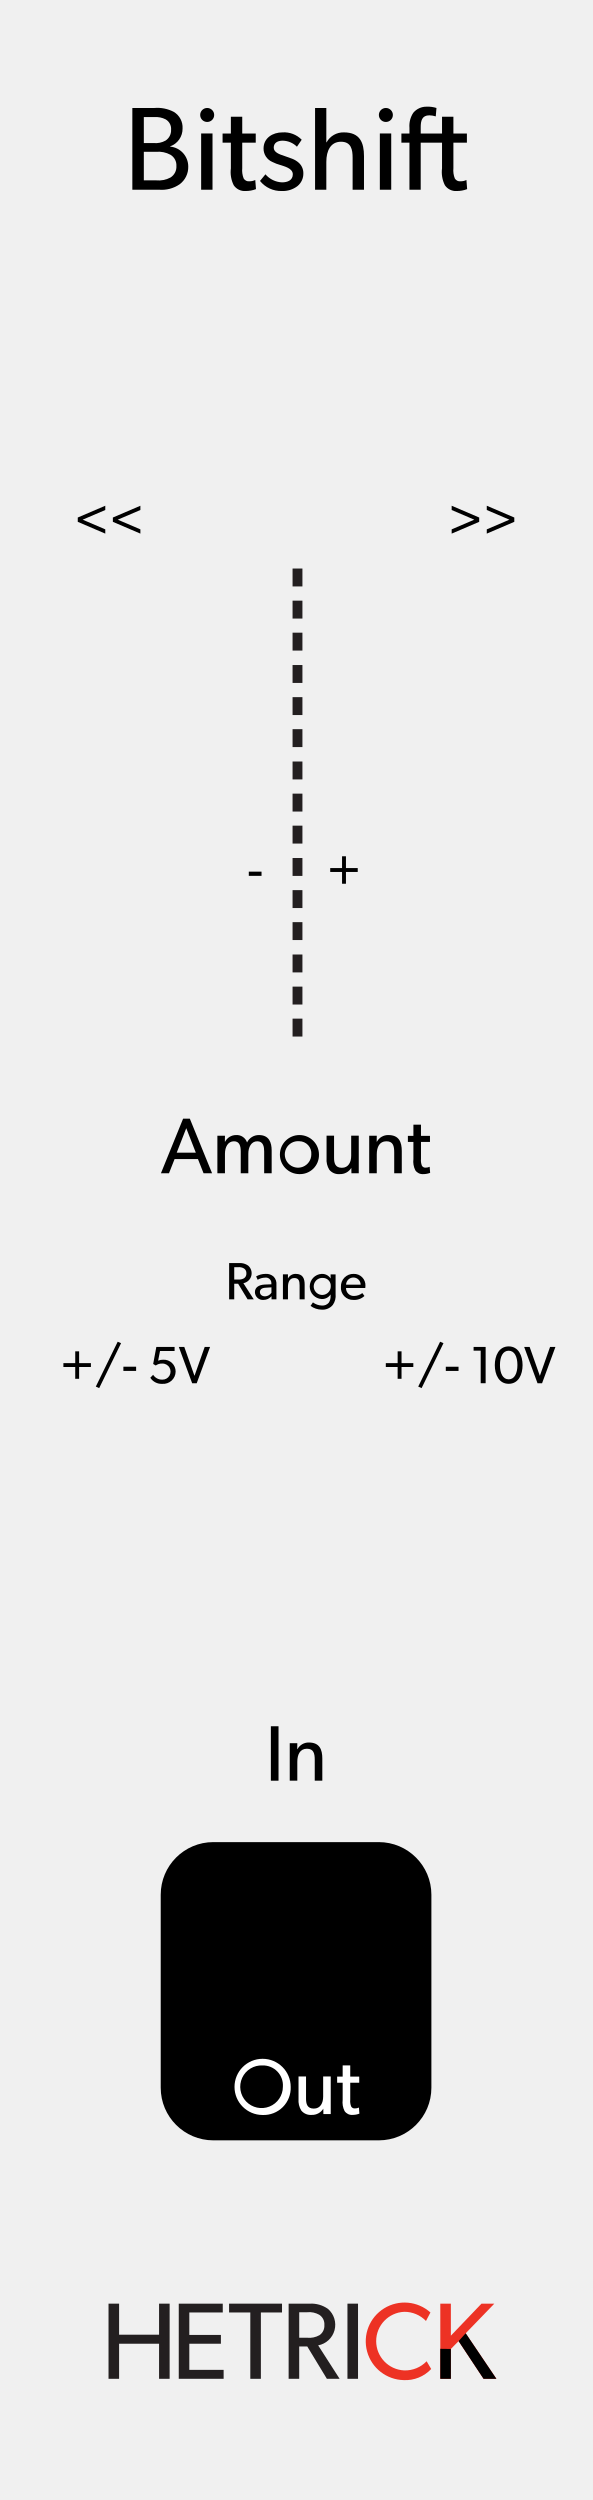
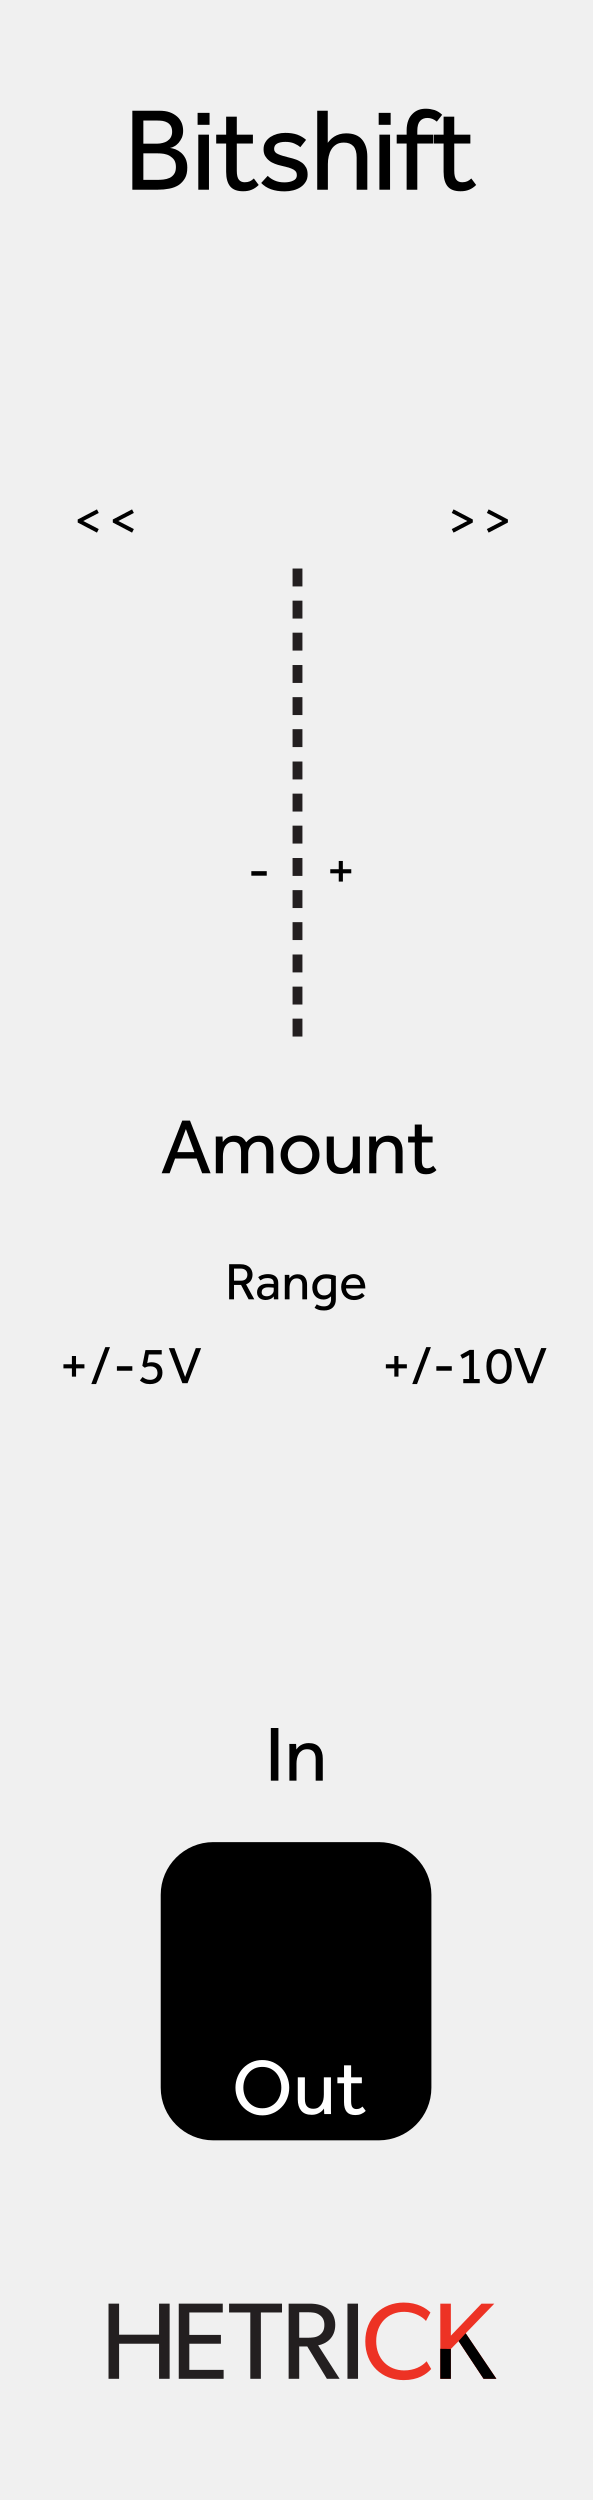
- <svg xmlns="http://www.w3.org/2000/svg" id="svg8" width="90" height="380" viewBox="0 0 90 380">
-   <g id="layer1">
-     <path id="rect817" d="M0,0H90V380H0Z" transform="translate(0 0.00002)" style="fill: #f0f0f0" />
-   </g>
-   <g>
-     <path d="M25.784,361.578H24.178v-5.331H18.102v5.331H16.496V350.155h1.606v4.719h6.076v-4.719h1.606Z" transform="translate(0 0.00002)" style="fill: #231f20" />
-     <path d="M33.992,361.578H27.171V350.155h6.689v1.341H28.776v3.411h4.801v1.341h-4.801v3.973h5.215Z" transform="translate(0 0.00002)" style="fill: #231f20" />
-     <path d="M42.865,351.496H39.653v10.083h-1.606V351.496H34.819v-1.341h8.046Z" transform="translate(0 0.00002)" style="fill: #231f20" />
-     <path d="M51.622,361.578H49.685l-2.98-4.917H45.479v4.917h-1.606V350.155h3.228a4.373,4.373,0,0,1,2.748.795A3.185,3.185,0,0,1,48.36,356.496Zm-3.046-9.702a3.047,3.047,0,0,0-1.92-.414h-1.175v3.874h1.175a3.159,3.159,0,0,0,1.92-.397,1.727,1.727,0,0,0,.729-1.54A1.698,1.698,0,0,0,48.575,351.877Z" transform="translate(0 0.00002)" style="fill: #231f20" />
-     <path d="M54.419,361.578H52.813V350.155h1.606Z" transform="translate(0 0.00002)" style="fill: #231f20" />
-     <path d="M65.542,360.088A5.355,5.355,0,0,1,61.37,361.777a5.895,5.895,0,1,1,4.056-10.281l-.679,1.291a4.527,4.527,0,0,0-3.311-1.391,4.458,4.458,0,0,0,0,8.907,4.522,4.522,0,0,0,3.411-1.391Z" transform="translate(0 0.00002)" style="fill: #ed3224" />
-     <path d="M75.452,361.578H73.499L69.707,355.85l-1.175,1.192v4.536H66.926V350.155h1.606v4.868l4.652-4.868h1.954l-4.354,4.503Z" transform="translate(0 0.00002)" style="fill: #ed3224" />
-     <path d="M75.452,361.578H73.499L69.707,355.85l-1.175,1.192v4.536H66.926V357.019l1.606.023,1.175-1.192,1.076-1.192.616.914.497.737Z" transform="translate(0 0.00002)" />
-   </g>
-   <g>
-     <path d="M27.282,28.026a4.807,4.807,0,0,1-3.133.81h-4.033V16.413h3.349a5.368,5.368,0,0,1,2.953.594,2.765,2.765,0,0,1,1.332,2.521,2.831,2.831,0,0,1-1.89,2.719v.036a3.036,3.036,0,0,1,2.754,3.024A3.242,3.242,0,0,1,27.282,28.026Zm-2.107-9.885a3.198,3.198,0,0,0-1.71-.342H21.862v3.943h1.458a3.069,3.069,0,0,0,1.854-.378,1.851,1.851,0,0,0,.829-1.639A1.656,1.656,0,0,0,25.175,18.141Zm.738,5.384a3.812,3.812,0,0,0-2.179-.45H21.862v4.339h1.873a3.805,3.805,0,0,0,2.179-.432,1.927,1.927,0,0,0,.9-1.747A1.868,1.868,0,0,0,25.914,23.525Z" transform="translate(0 0.00002)" />
-     <path d="M31.438,18.538a1.064,1.064,0,1,1,1.117-1.062A1.061,1.061,0,0,1,31.438,18.538Zm.864,10.299H30.574V20.284h1.729Z" transform="translate(0 0.00002)" />
-     <path d="M38.909,28.747a4.332,4.332,0,0,1-1.566.288,2.009,2.009,0,0,1-1.819-.882,4.469,4.469,0,0,1-.432-2.557V21.688H33.832V20.302H35.092V17.745h1.729v2.557H38.873v1.387H36.82v3.871a3.359,3.359,0,0,0,.216,1.566.896.896,0,0,0,.882.432,2.086,2.086,0,0,0,.882-.198Z" transform="translate(0 0.00002)" />
-     <path d="M45.227,28.278a3.65,3.65,0,0,1-2.377.756,4.094,4.094,0,0,1-3.331-1.531l.828-1.008a3.509,3.509,0,0,0,2.521,1.225c.792,0,1.639-.288,1.639-1.225,0-.936-1.351-1.224-1.927-1.422a6.362,6.362,0,0,1-1.17-.45,2.205,2.205,0,0,1-1.35-2.052c0-1.585,1.368-2.449,2.881-2.449a3.744,3.744,0,0,1,2.917,1.117l-.721,1.062a3.136,3.136,0,0,0-2.16-.918c-.829,0-1.369.36-1.369,1.062,0,.703.828,1.008,1.674,1.279.468.162.792.27,1.152.414a3.268,3.268,0,0,1,.99.612,2.114,2.114,0,0,1,.685,1.584A2.434,2.434,0,0,1,45.227,28.278Z" transform="translate(0 0.00002)" />
-     <path d="M55.326,28.836H53.598V23.993c0-1.225-.198-2.449-1.765-2.449s-2.232,1.35-2.232,3.061v4.231H47.89V16.413h1.711v5.222h.036a2.916,2.916,0,0,1,2.628-1.513c2.467,0,3.062,1.585,3.062,3.619Z" transform="translate(0 0.00002)" />
-     <path d="M58.601,18.538a1.064,1.064,0,1,1,1.116-1.062A1.061,1.061,0,0,1,58.601,18.538Zm.864,10.299H57.736V20.284h1.729Z" transform="translate(0 0.00002)" />
-     <path d="M71.005,28.747a4.332,4.332,0,0,1-1.566.288,2.007,2.007,0,0,1-1.818-.882,4.464,4.464,0,0,1-.433-2.557V21.688H63.946v7.148h-1.71V21.688H61.012V20.302h1.225V19.438a3.607,3.607,0,0,1,.576-2.287,2.589,2.589,0,0,1,2.053-.936,4.294,4.294,0,0,1,1.477.198l-.108,1.278a3.534,3.534,0,0,0-.973-.162c-1.134,0-1.314.847-1.314,1.819v.954H67.188V17.745H68.916v2.557h2.053v1.387H68.916v3.871a3.36,3.36,0,0,0,.216,1.566.896.896,0,0,0,.883.432,2.083,2.083,0,0,0,.882-.198Z" transform="translate(0 0.00002)" />
-   </g>
-   <g>
-     <path d="M32.234,178.333H30.939l-.852-2.159H26.538L25.686,178.333H24.463l3.37-8.299h1.019Zm-2.471-3.13-1.451-3.718-1.451,3.718Z" transform="translate(0 0.00002)" />
-     <path d="M41.293,178.333H40.154v-3.322c0-.66-.12-1.535-1.043-1.535-.912,0-1.367.875-1.367,1.895v2.962H36.592v-3.322c0-.839-.204-1.535-1.032-1.535-.912,0-1.367.875-1.367,1.895v2.962H33.042v-5.697h1.151l-.012.899h.036a1.88,1.88,0,0,1,1.643-1.007,1.643,1.643,0,0,1,1.691,1.127,1.977,1.977,0,0,1,1.811-1.127c1.523,0,1.931,1.115,1.931,2.351Z" transform="translate(0 0.00002)" />
-     <path d="M45.473,178.465a2.969,2.969,0,1,1,3.01-2.962A2.888,2.888,0,0,1,45.473,178.465Zm0-5.001a2.016,2.016,0,1,0,1.847,2.003A1.853,1.853,0,0,0,45.473,173.464Z" transform="translate(0 0.00002)" />
-     <path d="M54.531,178.333H53.416l-.013-.815a1.985,1.985,0,0,1-1.763.947,1.845,1.845,0,0,1-1.583-.66,2.891,2.891,0,0,1-.42-1.763V172.624h1.14v3.37c0,.78.168,1.511,1.188,1.511,1.007,0,1.415-.863,1.415-1.823V172.624h1.151Z" transform="translate(0 0.00002)" />
-     <path d="M61.071,178.333H59.92v-3.178c0-.959-.168-1.679-1.188-1.679-1.067,0-1.463.899-1.463,1.991V178.333H56.118v-5.697h1.151l-.013.899H57.293a1.925,1.925,0,0,1,1.739-1.007c1.619,0,2.039,1.067,2.039,2.435Z" transform="translate(0 0.00002)" />
-     <path d="M65.381,178.273a2.892,2.892,0,0,1-1.044.192,1.337,1.337,0,0,1-1.211-.587,2.971,2.971,0,0,1-.288-1.703v-2.603H61.998v-.924h.84v-1.703h1.151v1.703h1.367v.924H63.989v2.579a2.243,2.243,0,0,0,.144,1.043.597.597,0,0,0,.588.288,1.391,1.391,0,0,0,.588-.132Z" transform="translate(0 0.00002)" />
-   </g>
-   <g>
-     <path d="M42.335,270.666H41.172v-8.275H42.335Z" transform="translate(0 0.00002)" />
-     <path d="M48.992,270.666H47.841v-3.178c0-.96-.167-1.68-1.187-1.68-1.067,0-1.463.899-1.463,1.991V270.666H44.04v-5.696h1.151l-.012.899h.036a1.925,1.925,0,0,1,1.739-1.008c1.619,0,2.038,1.067,2.038,2.435Z" transform="translate(0 0.00002)" />
-   </g>
-   <rect x="24.429" y="280" width="41.142" height="45.333" rx="8" ry="8" />
-   <g>
-     <path d="M39.916,321.478a4.27,4.27,0,1,1,4.27-4.27A4.111,4.111,0,0,1,39.916,321.478Zm0-7.531a3.242,3.242,0,1,0,3.083,3.237A3.027,3.027,0,0,0,39.916,313.946Z" transform="translate(0 0.00002)" style="fill: #fff" />
-     <path d="M50.271,321.334H49.155l-.012-.815a1.987,1.987,0,0,1-1.763.947,1.845,1.845,0,0,1-1.583-.66,2.891,2.891,0,0,1-.42-1.763v-3.418H46.517v3.37c0,.779.168,1.511,1.188,1.511,1.008,0,1.415-.863,1.415-1.822V315.625h1.151Z" transform="translate(0 0.00002)" style="fill: #fff" />
-     <path d="M54.628,321.273a2.885,2.885,0,0,1-1.044.192,1.335,1.335,0,0,1-1.211-.588,2.97,2.97,0,0,1-.288-1.703v-2.603h-.84v-.924H52.085v-1.702h1.151v1.702h1.367v.924H53.236v2.579a2.24,2.24,0,0,0,.144,1.043.597.597,0,0,0,.588.288,1.391,1.391,0,0,0,.588-.132Z" transform="translate(0 0.00002)" style="fill: #fff" />
-   </g>
-   <g>
+ <svg xmlns="http://www.w3.org/2000/svg" width="100%" height="100%" viewBox="0 0 90 380" version="1.1" xml:space="preserve" style="fill-rule:evenodd;clip-rule:evenodd;stroke-linejoin:round;stroke-miterlimit:2;">
+   <g id="svg8">
+     <rect x="0" y="0" width="90" height="380" style="fill:rgb(240,240,240);" />
+     <g transform="matrix(1,0,0,1,25.7842,350.154)">
+       <path d="M0,11.424L-1.606,11.424L-1.606,6.093L-7.682,6.093L-7.682,11.424L-9.288,11.424L-9.288,0L-7.682,0L-7.682,4.719L-1.606,4.719L-1.606,0L0,0L0,11.424Z" style="fill:rgb(35,31,32);fill-rule:nonzero;" />
+     </g>
+     <g transform="matrix(1,0,0,1,33.9917,350.154)">
+       <path d="M0,11.424L-6.821,11.424L-6.821,0L-0.132,0L-0.132,1.342L-5.215,1.342L-5.215,4.752L-0.414,4.752L-0.414,6.093L-5.215,6.093L-5.215,10.067L0,10.067L0,11.424Z" style="fill:rgb(35,31,32);fill-rule:nonzero;" />
+     </g>
+     <g transform="matrix(1,0,0,1,42.8652,360.236)">
+       <path d="M0,-8.74L-3.212,-8.74L-3.212,1.342L-4.818,1.342L-4.818,-8.74L-8.046,-8.74L-8.046,-10.082L0,-10.082L0,-8.74Z" style="fill:rgb(35,31,32);fill-rule:nonzero;" />
+     </g>
+     <g transform="matrix(1,0,0,1,48.5752,359.855)">
+       <path d="M0,-7.978C-0.513,-8.359 -1.126,-8.392 -1.92,-8.392L-3.096,-8.392L-3.096,-4.518L-1.92,-4.518C-1.126,-4.518 -0.513,-4.551 0,-4.915C0.514,-5.296 0.729,-5.76 0.729,-6.456C0.729,-7.134 0.514,-7.614 0,-7.978M3.047,1.723L1.109,1.723L-1.871,-3.194L-3.096,-3.194L-3.096,1.723L-4.702,1.723L-4.702,-9.701L-1.474,-9.701C-0.331,-9.701 0.596,-9.435 1.275,-8.906C1.954,-8.359 2.384,-7.532 2.384,-6.489C2.384,-4.485 0.993,-3.591 -0.215,-3.359L3.047,1.723Z" style="fill:rgb(35,31,32);fill-rule:nonzero;" />
+     </g>
+     <g transform="matrix(-1,0,0,1,107.233,331.732)">
+       <rect x="52.814" y="18.422" width="1.605" height="11.424" style="fill:rgb(35,31,32);" />
+     </g>
+     <g transform="matrix(1,0,0,1,65.542,351.678)">
+       <path d="M0,8.41C-0.712,9.205 -2.003,10.099 -4.172,10.099C-7.5,10.099 -10.017,7.764 -10.017,4.205C-10.017,0.645 -7.45,-1.689 -4.172,-1.689C-2.036,-1.689 -0.745,-0.795 -0.116,-0.182L-0.795,1.109C-1.241,0.547 -2.517,-0.281 -4.105,-0.281C-6.572,-0.281 -8.36,1.49 -8.36,4.172C-8.36,6.854 -6.556,8.626 -4.105,8.626C-2.6,8.626 -1.44,8.047 -0.695,7.235L0,8.41Z" style="fill:rgb(237,50,36);fill-rule:nonzero;" />
+     </g>
+     <g transform="matrix(1,0,0,1,75.4521,350.154)">
+       <path d="M0,11.424L-1.953,11.424L-5.745,5.695L-6.92,6.888L-6.92,11.424L-8.526,11.424L-8.526,0L-6.92,0L-6.92,4.868L-2.268,0L-0.314,0L-4.669,4.504L0,11.424Z" style="fill:rgb(237,50,36);fill-rule:nonzero;" />
+     </g>
+     <g transform="matrix(1,0,0,1,75.4521,354.658)">
+       <path d="M0,6.92L-1.953,6.92L-5.745,1.191L-6.92,2.384L-6.92,6.92L-8.526,6.92L-8.526,2.361L-6.92,2.384L-5.745,1.191L-4.669,0L-4.052,0.913L-3.555,1.65L0,6.92Z" style="fill-rule:nonzero;" />
+     </g>
+     <g transform="matrix(1,0,0,1,57.5713,325.333)">
+       <path d="M0,-45.333L-25.142,-45.333C-29.542,-45.333 -33.142,-41.733 -33.142,-37.333L-33.142,-8C-33.142,-3.6 -29.542,0 -25.142,0L0,0C4.399,0 8,-3.6 8,-8L8,-37.333C8,-41.733 4.399,-45.333 0,-45.333" style="fill-rule:nonzero;" />
+     </g>
+     <g transform="matrix(1,0,0,1,0,-87.111)">
+       <rect x="44.469" y="232.194" width="1.5" height="2.723" style="fill:rgb(35,31,32);" />
+     </g>
+     <g transform="matrix(1,0,0,1,0,-77.346)">
+       <rect x="44.469" y="227.312" width="1.5" height="2.722" style="fill:rgb(35,31,32);" />
+     </g>
+     <g transform="matrix(1,0,0,1,0,-67.612)">
+       <rect x="44.469" y="222.445" width="1.5" height="2.722" style="fill:rgb(35,31,32);" />
+     </g>
+     <g transform="matrix(1,0,0,1,0,-116.444)">
+       <rect x="44.469" y="246.861" width="1.5" height="2.722" style="fill:rgb(35,31,32);" />
+     </g>
+     <g transform="matrix(1,0,0,1,0,-106.678)">
+       <rect x="44.469" y="241.978" width="1.5" height="2.722" style="fill:rgb(35,31,32);" />
+     </g>
+     <g transform="matrix(1,0,0,1,0,-96.944)">
+       <rect x="44.469" y="237.111" width="1.5" height="2.722" style="fill:rgb(35,31,32);" />
+     </g>
+     <g transform="matrix(1,0,0,1,0,-145.776)">
+       <rect x="44.469" y="261.527" width="1.5" height="2.722" style="fill:rgb(35,31,32);" />
+     </g>
+     <g transform="matrix(1,0,0,1,0,-136.013)">
+       <rect x="44.469" y="256.645" width="1.5" height="2.723" style="fill:rgb(35,31,32);" />
+     </g>
+     <g transform="matrix(1,0,0,1,0,-126.279)">
+       <rect x="44.469" y="251.778" width="1.5" height="2.723" style="fill:rgb(35,31,32);" />
+     </g>
+     <g transform="matrix(1,0,0,1,0,-175.111)">
+       <rect x="44.469" y="276.194" width="1.5" height="2.723" style="fill:rgb(35,31,32);" />
+     </g>
+     <g transform="matrix(1,0,0,1,0,-165.346)">
+       <rect x="44.469" y="271.312" width="1.5" height="2.722" style="fill:rgb(35,31,32);" />
+     </g>
+     <g transform="matrix(1,0,0,1,0,-155.612)">
+       <rect x="44.469" y="266.445" width="1.5" height="2.722" style="fill:rgb(35,31,32);" />
+     </g>
+     <g transform="matrix(1,0,0,1,0,-204.444)">
+       <rect x="44.469" y="290.861" width="1.5" height="2.722" style="fill:rgb(35,31,32);" />
+     </g>
+     <g transform="matrix(1,0,0,1,0,-194.678)">
+       <rect x="44.469" y="285.978" width="1.5" height="2.722" style="fill:rgb(35,31,32);" />
+     </g>
+     <g transform="matrix(1,0,0,1,0,-184.944)">
+       <rect x="44.469" y="281.111" width="1.5" height="2.722" style="fill:rgb(35,31,32);" />
+     </g>
+     <g transform="matrix(18,0,0,18,18.7476,28.8369)">
+       <path d="M0.076,-0.667L0.302,-0.667C0.337,-0.667 0.367,-0.663 0.392,-0.654C0.417,-0.645 0.438,-0.632 0.455,-0.617C0.472,-0.602 0.484,-0.584 0.493,-0.563C0.501,-0.542 0.505,-0.52 0.505,-0.497C0.505,-0.476 0.501,-0.456 0.494,-0.439C0.486,-0.422 0.476,-0.407 0.466,-0.395C0.455,-0.383 0.443,-0.373 0.43,-0.366C0.417,-0.359 0.405,-0.354 0.394,-0.353C0.408,-0.351 0.424,-0.347 0.441,-0.341C0.458,-0.334 0.473,-0.325 0.488,-0.312C0.503,-0.299 0.515,-0.283 0.525,-0.263C0.535,-0.242 0.54,-0.217 0.54,-0.187C0.54,-0.151 0.534,-0.121 0.521,-0.098C0.507,-0.074 0.49,-0.055 0.468,-0.04C0.445,-0.025 0.419,-0.015 0.388,-0.009C0.357,-0.003 0.325,-0 0.29,-0L0.076,-0L0.076,-0.667ZM0.288,-0.389C0.303,-0.389 0.317,-0.391 0.332,-0.395C0.347,-0.398 0.36,-0.404 0.372,-0.412C0.384,-0.42 0.394,-0.43 0.401,-0.443C0.408,-0.456 0.412,-0.471 0.412,-0.489C0.412,-0.509 0.408,-0.525 0.401,-0.538C0.394,-0.55 0.384,-0.56 0.372,-0.567C0.36,-0.574 0.347,-0.578 0.332,-0.581C0.317,-0.583 0.303,-0.584 0.288,-0.584L0.169,-0.584L0.169,-0.389L0.288,-0.389ZM0.285,-0.083C0.302,-0.083 0.32,-0.084 0.339,-0.086C0.358,-0.088 0.375,-0.093 0.391,-0.1C0.406,-0.107 0.419,-0.118 0.429,-0.133C0.439,-0.147 0.444,-0.167 0.444,-0.192C0.444,-0.216 0.439,-0.235 0.43,-0.25C0.42,-0.265 0.407,-0.276 0.393,-0.285C0.378,-0.294 0.361,-0.3 0.343,-0.303C0.325,-0.306 0.308,-0.307 0.291,-0.307L0.169,-0.307L0.169,-0.083L0.285,-0.083Z" style="fill-rule:nonzero;" />
+     </g>
+     <g transform="matrix(18,0,0,18,28.9546,28.8369)">
+       <path d="M0.06,-0.649L0.161,-0.649L0.161,-0.548L0.06,-0.548L0.06,-0.649ZM0.066,-0.465L0.156,-0.465L0.156,-0L0.066,-0L0.066,-0.465Z" style="fill-rule:nonzero;" />
+     </g>
+     <g transform="matrix(18,0,0,18,32.5375,28.8369)">
+       <path d="M0.102,-0.39L0.018,-0.39L0.018,-0.465L0.102,-0.465L0.102,-0.617L0.192,-0.617L0.192,-0.465L0.328,-0.465L0.328,-0.39L0.192,-0.39L0.192,-0.161C0.192,-0.124 0.198,-0.098 0.21,-0.084C0.221,-0.07 0.238,-0.063 0.259,-0.063C0.276,-0.063 0.291,-0.066 0.302,-0.071C0.313,-0.076 0.325,-0.084 0.336,-0.095L0.377,-0.04C0.358,-0.021 0.338,-0.008 0.318,0C0.297,0.009 0.273,0.013 0.245,0.013C0.196,0.013 0.16,-0 0.137,-0.027C0.114,-0.054 0.102,-0.095 0.102,-0.152L0.102,-0.39Z" style="fill-rule:nonzero;" />
+     </g>
+     <g transform="matrix(18,0,0,18,39.0365,28.8369)">
+       <path d="M0.092,-0.117C0.109,-0.1 0.129,-0.087 0.152,-0.077C0.175,-0.067 0.202,-0.062 0.233,-0.062C0.263,-0.062 0.288,-0.067 0.308,-0.077C0.328,-0.086 0.338,-0.101 0.338,-0.122C0.338,-0.133 0.336,-0.142 0.332,-0.15C0.327,-0.157 0.32,-0.164 0.31,-0.17C0.299,-0.176 0.285,-0.182 0.269,-0.187C0.252,-0.192 0.23,-0.197 0.205,-0.203C0.187,-0.207 0.169,-0.212 0.152,-0.219C0.134,-0.226 0.118,-0.234 0.104,-0.246C0.09,-0.257 0.079,-0.27 0.07,-0.285C0.061,-0.301 0.057,-0.32 0.057,-0.342C0.057,-0.365 0.062,-0.385 0.073,-0.402C0.083,-0.419 0.097,-0.433 0.114,-0.445C0.131,-0.456 0.151,-0.465 0.172,-0.471C0.194,-0.477 0.217,-0.48 0.24,-0.48C0.279,-0.48 0.313,-0.475 0.342,-0.465C0.37,-0.454 0.395,-0.44 0.416,-0.421L0.367,-0.359C0.353,-0.372 0.336,-0.382 0.315,-0.391C0.294,-0.4 0.269,-0.404 0.241,-0.404C0.212,-0.404 0.189,-0.399 0.172,-0.39C0.155,-0.381 0.146,-0.365 0.146,-0.344C0.146,-0.324 0.158,-0.309 0.181,-0.3C0.203,-0.29 0.234,-0.281 0.271,-0.272C0.293,-0.267 0.314,-0.261 0.333,-0.254C0.352,-0.247 0.368,-0.237 0.383,-0.227C0.397,-0.216 0.408,-0.202 0.417,-0.186C0.425,-0.17 0.429,-0.151 0.429,-0.128C0.429,-0.105 0.424,-0.084 0.413,-0.067C0.402,-0.049 0.388,-0.034 0.37,-0.022C0.352,-0.01 0.331,-0.001 0.308,0.005C0.285,0.011 0.26,0.014 0.235,0.014C0.147,0.014 0.081,-0.01 0.037,-0.057L0.092,-0.117Z" style="fill-rule:nonzero;" />
+     </g>
+     <g transform="matrix(18,0,0,18,47.1195,28.8369)">
+       <path d="M0.061,-0.667L0.15,-0.667L0.15,-0.396C0.156,-0.404 0.163,-0.413 0.172,-0.422C0.181,-0.431 0.191,-0.44 0.204,-0.448C0.217,-0.456 0.231,-0.463 0.248,-0.468C0.265,-0.473 0.284,-0.476 0.305,-0.476C0.366,-0.476 0.411,-0.458 0.44,-0.423C0.469,-0.388 0.484,-0.34 0.484,-0.279L0.484,-0L0.394,-0L0.394,-0.272C0.394,-0.315 0.385,-0.347 0.366,-0.368C0.347,-0.388 0.321,-0.398 0.287,-0.398C0.261,-0.398 0.239,-0.393 0.222,-0.382C0.205,-0.371 0.191,-0.358 0.181,-0.341C0.17,-0.324 0.163,-0.304 0.158,-0.282C0.153,-0.261 0.151,-0.239 0.151,-0.216L0.151,-0L0.061,-0L0.061,-0.667Z" style="fill-rule:nonzero;" />
+     </g>
+     <g transform="matrix(18,0,0,18,56.4805,28.8369)">
+       <path d="M0.06,-0.649L0.161,-0.649L0.161,-0.548L0.06,-0.548L0.06,-0.649ZM0.066,-0.465L0.156,-0.465L0.156,-0L0.066,-0L0.066,-0.465Z" style="fill-rule:nonzero;" />
+     </g>
+     <g transform="matrix(18,0,0,18,60.0634,28.8369)">
+       <path d="M0.097,-0.39L0.013,-0.39L0.013,-0.465L0.097,-0.465L0.097,-0.503C0.097,-0.534 0.102,-0.562 0.111,-0.585C0.119,-0.608 0.132,-0.626 0.147,-0.641C0.162,-0.656 0.179,-0.667 0.198,-0.674C0.217,-0.681 0.238,-0.684 0.259,-0.684C0.284,-0.684 0.308,-0.68 0.332,-0.673C0.355,-0.665 0.377,-0.652 0.397,-0.633L0.352,-0.575C0.327,-0.596 0.301,-0.606 0.273,-0.606C0.247,-0.606 0.226,-0.598 0.211,-0.581C0.195,-0.564 0.187,-0.536 0.187,-0.495L0.187,-0.465L0.32,-0.465L0.32,-0.39L0.187,-0.39L0.187,-0L0.097,-0L0.097,-0.39Z" style="fill-rule:nonzero;" />
+     </g>
+     <g transform="matrix(18,0,0,18,65.5904,28.8369)">
+       <path d="M0.102,-0.39L0.018,-0.39L0.018,-0.465L0.102,-0.465L0.102,-0.617L0.192,-0.617L0.192,-0.465L0.328,-0.465L0.328,-0.39L0.192,-0.39L0.192,-0.161C0.192,-0.124 0.198,-0.098 0.21,-0.084C0.221,-0.07 0.238,-0.063 0.259,-0.063C0.276,-0.063 0.291,-0.066 0.302,-0.071C0.313,-0.076 0.325,-0.084 0.336,-0.095L0.377,-0.04C0.358,-0.021 0.338,-0.008 0.318,0C0.297,0.009 0.273,0.013 0.245,0.013C0.196,0.013 0.16,-0 0.137,-0.027C0.114,-0.054 0.102,-0.095 0.102,-0.152L0.102,-0.39Z" style="fill-rule:nonzero;" />
+     </g>
+     <g transform="matrix(12,0,0,12,24.4507,178.333)">
+       <path d="M0.271,-0.667L0.369,-0.667L0.63,-0L0.523,-0L0.454,-0.186L0.18,-0.186L0.111,-0L0.01,-0L0.271,-0.667ZM0.425,-0.267L0.317,-0.56L0.208,-0.267L0.425,-0.267Z" style="fill-rule:nonzero;" />
+     </g>
+     <g transform="matrix(12,0,0,12,32.0587,178.333)">
+       <path d="M0.062,-0L0.062,-0.418C0.062,-0.433 0.062,-0.448 0.061,-0.465L0.147,-0.465L0.15,-0.395C0.155,-0.403 0.162,-0.412 0.171,-0.422C0.18,-0.431 0.19,-0.44 0.202,-0.448C0.214,-0.456 0.228,-0.463 0.245,-0.468C0.261,-0.473 0.28,-0.476 0.301,-0.476C0.337,-0.476 0.367,-0.469 0.391,-0.455C0.414,-0.44 0.433,-0.419 0.446,-0.392C0.465,-0.414 0.488,-0.434 0.515,-0.451C0.542,-0.468 0.575,-0.476 0.615,-0.476C0.675,-0.476 0.719,-0.458 0.748,-0.423C0.777,-0.387 0.791,-0.339 0.791,-0.279L0.791,-0L0.701,-0L0.701,-0.272C0.701,-0.315 0.693,-0.347 0.676,-0.368C0.659,-0.388 0.634,-0.398 0.601,-0.398C0.582,-0.398 0.565,-0.394 0.55,-0.387C0.534,-0.379 0.52,-0.369 0.508,-0.356C0.497,-0.343 0.488,-0.329 0.482,-0.312C0.475,-0.295 0.472,-0.277 0.472,-0.258L0.472,-0L0.382,-0L0.382,-0.272C0.382,-0.315 0.374,-0.347 0.357,-0.368C0.34,-0.388 0.315,-0.398 0.283,-0.398C0.258,-0.398 0.238,-0.393 0.221,-0.382C0.204,-0.371 0.191,-0.358 0.181,-0.341C0.17,-0.324 0.163,-0.304 0.159,-0.282C0.154,-0.26 0.152,-0.238 0.152,-0.216L0.152,-0L0.062,-0Z" style="fill-rule:nonzero;" />
+     </g>
+     <g transform="matrix(12,0,0,12,42.1747,178.333)">
+       <path d="M0.286,0.014C0.25,0.014 0.217,0.007 0.187,-0.006C0.157,-0.019 0.131,-0.036 0.11,-0.059C0.088,-0.082 0.071,-0.108 0.059,-0.138C0.046,-0.167 0.04,-0.199 0.04,-0.233C0.04,-0.267 0.046,-0.299 0.059,-0.329C0.071,-0.358 0.088,-0.384 0.11,-0.407C0.131,-0.43 0.157,-0.448 0.187,-0.461C0.217,-0.473 0.25,-0.48 0.286,-0.48C0.321,-0.48 0.354,-0.473 0.384,-0.461C0.414,-0.448 0.44,-0.43 0.462,-0.407C0.484,-0.384 0.501,-0.358 0.514,-0.329C0.526,-0.299 0.532,-0.267 0.532,-0.233C0.532,-0.199 0.526,-0.167 0.514,-0.138C0.501,-0.108 0.484,-0.082 0.462,-0.059C0.44,-0.036 0.414,-0.019 0.384,-0.006C0.354,0.007 0.321,0.014 0.286,0.014ZM0.286,-0.064C0.31,-0.064 0.332,-0.069 0.351,-0.079C0.37,-0.088 0.387,-0.101 0.4,-0.117C0.413,-0.132 0.424,-0.15 0.431,-0.171C0.438,-0.191 0.441,-0.212 0.441,-0.233C0.441,-0.254 0.438,-0.274 0.431,-0.295C0.424,-0.315 0.413,-0.333 0.4,-0.349C0.386,-0.365 0.37,-0.378 0.35,-0.388C0.332,-0.397 0.31,-0.402 0.286,-0.402C0.262,-0.402 0.24,-0.397 0.221,-0.388C0.202,-0.378 0.185,-0.365 0.172,-0.349C0.159,-0.334 0.149,-0.316 0.141,-0.296C0.135,-0.275 0.131,-0.254 0.131,-0.233C0.131,-0.212 0.135,-0.191 0.141,-0.171C0.149,-0.151 0.159,-0.133 0.172,-0.117C0.186,-0.101 0.203,-0.088 0.222,-0.079C0.241,-0.069 0.262,-0.064 0.286,-0.064Z" style="fill-rule:nonzero;" />
+     </g>
+     <g transform="matrix(12,0,0,12,48.9547,178.333)">
+       <path d="M0.059,-0.465L0.149,-0.465L0.149,-0.192C0.149,-0.148 0.158,-0.116 0.176,-0.097C0.194,-0.077 0.22,-0.067 0.254,-0.067C0.28,-0.067 0.302,-0.072 0.319,-0.083C0.336,-0.094 0.349,-0.108 0.36,-0.125C0.371,-0.141 0.378,-0.161 0.383,-0.183C0.387,-0.204 0.389,-0.226 0.389,-0.249L0.389,-0.465L0.479,-0.465L0.479,-0.048C0.479,-0.033 0.479,-0.017 0.48,-0L0.394,-0L0.391,-0.069C0.385,-0.061 0.378,-0.052 0.369,-0.043C0.36,-0.034 0.35,-0.025 0.337,-0.018C0.324,-0.01 0.31,-0.003 0.293,0.002C0.276,0.007 0.257,0.01 0.236,0.01C0.175,0.01 0.131,-0.008 0.102,-0.043C0.073,-0.078 0.059,-0.125 0.059,-0.186L0.059,-0.465Z" style="fill-rule:nonzero;" />
+     </g>
+     <g transform="matrix(12,0,0,12,55.3747,178.333)">
+       <path d="M0.062,-0L0.062,-0.418C0.062,-0.433 0.062,-0.448 0.061,-0.465L0.147,-0.465L0.15,-0.395C0.156,-0.403 0.163,-0.412 0.172,-0.422C0.181,-0.431 0.191,-0.44 0.204,-0.448C0.217,-0.456 0.232,-0.463 0.249,-0.468C0.266,-0.473 0.285,-0.476 0.306,-0.476C0.367,-0.476 0.412,-0.458 0.441,-0.423C0.47,-0.388 0.485,-0.34 0.485,-0.279L0.485,-0L0.395,-0L0.395,-0.272C0.395,-0.315 0.386,-0.347 0.367,-0.368C0.348,-0.388 0.322,-0.398 0.288,-0.398C0.262,-0.398 0.24,-0.393 0.223,-0.382C0.206,-0.371 0.192,-0.358 0.182,-0.341C0.171,-0.324 0.164,-0.304 0.159,-0.282C0.154,-0.261 0.152,-0.239 0.152,-0.216L0.152,-0L0.062,-0Z" style="fill-rule:nonzero;" />
+     </g>
+     <g transform="matrix(12,0,0,12,61.8187,178.333)">
+       <path d="M0.102,-0.39L0.018,-0.39L0.018,-0.465L0.102,-0.465L0.102,-0.617L0.192,-0.617L0.192,-0.465L0.328,-0.465L0.328,-0.39L0.192,-0.39L0.192,-0.161C0.192,-0.124 0.198,-0.098 0.21,-0.084C0.221,-0.07 0.238,-0.063 0.259,-0.063C0.276,-0.063 0.291,-0.066 0.302,-0.071C0.313,-0.076 0.325,-0.084 0.336,-0.095L0.377,-0.04C0.358,-0.021 0.338,-0.008 0.318,0C0.297,0.009 0.273,0.013 0.245,0.013C0.196,0.013 0.16,-0 0.137,-0.027C0.114,-0.054 0.102,-0.095 0.102,-0.152L0.102,-0.39Z" style="fill-rule:nonzero;" />
+     </g>
+     <g transform="matrix(12,0,0,12,40.2547,270.661)">
+       <rect x="0.076" y="-0.667" width="0.096" height="0.667" style="fill-rule:nonzero;" />
+     </g>
+     <g transform="matrix(12,0,0,12,43.2427,270.661)">
+       <path d="M0.062,-0L0.062,-0.418C0.062,-0.433 0.062,-0.448 0.061,-0.465L0.147,-0.465L0.15,-0.395C0.156,-0.403 0.163,-0.412 0.172,-0.422C0.181,-0.431 0.191,-0.44 0.204,-0.448C0.217,-0.456 0.232,-0.463 0.249,-0.468C0.266,-0.473 0.285,-0.476 0.306,-0.476C0.367,-0.476 0.412,-0.458 0.441,-0.423C0.47,-0.388 0.485,-0.34 0.485,-0.279L0.485,-0L0.395,-0L0.395,-0.272C0.395,-0.315 0.386,-0.347 0.367,-0.368C0.348,-0.388 0.322,-0.398 0.288,-0.398C0.262,-0.398 0.24,-0.393 0.223,-0.382C0.206,-0.371 0.192,-0.358 0.182,-0.341C0.171,-0.324 0.164,-0.304 0.159,-0.282C0.154,-0.261 0.152,-0.239 0.152,-0.216L0.152,-0L0.062,-0Z" style="fill-rule:nonzero;" />
+     </g>
+     <g transform="matrix(12,0,0,12,35.2021,321.334)">
+       <path d="M0.389,0.017C0.341,0.017 0.296,0.008 0.255,-0.011C0.214,-0.029 0.178,-0.054 0.147,-0.086C0.116,-0.117 0.092,-0.154 0.075,-0.197C0.058,-0.24 0.049,-0.285 0.049,-0.334C0.049,-0.383 0.058,-0.428 0.075,-0.47C0.092,-0.513 0.116,-0.55 0.147,-0.582C0.177,-0.613 0.213,-0.638 0.255,-0.657C0.296,-0.675 0.341,-0.684 0.389,-0.684C0.437,-0.684 0.482,-0.675 0.524,-0.657C0.565,-0.638 0.601,-0.613 0.632,-0.582C0.663,-0.55 0.687,-0.513 0.704,-0.47C0.721,-0.428 0.73,-0.383 0.73,-0.334C0.73,-0.285 0.721,-0.24 0.704,-0.197C0.687,-0.154 0.663,-0.117 0.632,-0.086C0.601,-0.054 0.565,-0.029 0.524,-0.011C0.482,0.008 0.437,0.017 0.389,0.017ZM0.389,-0.073C0.426,-0.073 0.459,-0.08 0.489,-0.094C0.518,-0.108 0.544,-0.127 0.565,-0.151C0.586,-0.175 0.602,-0.203 0.613,-0.234C0.624,-0.266 0.63,-0.3 0.63,-0.335C0.63,-0.371 0.624,-0.405 0.613,-0.437C0.602,-0.468 0.586,-0.496 0.565,-0.52C0.544,-0.544 0.518,-0.563 0.489,-0.577C0.459,-0.59 0.426,-0.597 0.389,-0.597C0.352,-0.597 0.319,-0.59 0.29,-0.577C0.261,-0.563 0.235,-0.544 0.215,-0.52C0.194,-0.496 0.177,-0.468 0.166,-0.437C0.155,-0.405 0.149,-0.371 0.149,-0.335C0.149,-0.3 0.155,-0.266 0.166,-0.234C0.177,-0.203 0.194,-0.175 0.215,-0.151C0.235,-0.127 0.261,-0.108 0.29,-0.094C0.319,-0.08 0.352,-0.073 0.389,-0.073Z" style="fill:white;fill-rule:nonzero;" />
+     </g>
+     <g transform="matrix(12,0,0,12,44.5561,321.334)">
+       <path d="M0.059,-0.465L0.149,-0.465L0.149,-0.192C0.149,-0.148 0.158,-0.116 0.176,-0.097C0.194,-0.077 0.22,-0.067 0.254,-0.067C0.28,-0.067 0.302,-0.072 0.319,-0.083C0.336,-0.094 0.349,-0.108 0.36,-0.125C0.371,-0.141 0.378,-0.161 0.383,-0.183C0.387,-0.204 0.389,-0.226 0.389,-0.249L0.389,-0.465L0.479,-0.465L0.479,-0.048C0.479,-0.033 0.479,-0.017 0.48,-0L0.394,-0L0.391,-0.069C0.385,-0.061 0.378,-0.052 0.369,-0.043C0.36,-0.034 0.35,-0.025 0.337,-0.018C0.324,-0.01 0.31,-0.003 0.293,0.002C0.276,0.007 0.257,0.01 0.236,0.01C0.175,0.01 0.131,-0.008 0.102,-0.043C0.073,-0.078 0.059,-0.125 0.059,-0.186L0.059,-0.465Z" style="fill:white;fill-rule:nonzero;" />
+     </g>
+     <g transform="matrix(12,0,0,12,51.0661,321.334)">
+       <path d="M0.102,-0.39L0.018,-0.39L0.018,-0.465L0.102,-0.465L0.102,-0.617L0.192,-0.617L0.192,-0.465L0.328,-0.465L0.328,-0.39L0.192,-0.39L0.192,-0.161C0.192,-0.124 0.198,-0.098 0.21,-0.084C0.221,-0.07 0.238,-0.063 0.259,-0.063C0.276,-0.063 0.291,-0.066 0.302,-0.071C0.313,-0.076 0.325,-0.084 0.336,-0.095L0.377,-0.04C0.358,-0.021 0.338,-0.008 0.318,0C0.297,0.009 0.273,0.013 0.245,0.013C0.196,0.013 0.16,-0 0.137,-0.027C0.114,-0.054 0.102,-0.095 0.102,-0.152L0.102,-0.39Z" style="fill:white;fill-rule:nonzero;" />
+     </g>
+     <g transform="matrix(8,0,0,8,37.6177,135.001)">
+       <rect x="0.073" y="-0.323" width="0.293" height="0.086" style="fill-rule:nonzero;" />
+     </g>
+     <g transform="matrix(8,0,0,8,49.6177,135.001)">
+       <path d="M0.073,-0.36L0.234,-0.36L0.234,-0.517L0.312,-0.517L0.312,-0.36L0.472,-0.36L0.472,-0.282L0.313,-0.282L0.313,-0.125L0.234,-0.125L0.234,-0.282L0.073,-0.282L0.073,-0.36Z" style="fill-rule:nonzero;" />
+     </g>
+     <g transform="matrix(8,0,0,8,9.0577,210.249)">
+       <path d="M0.073,-0.36L0.234,-0.36L0.234,-0.517L0.312,-0.517L0.312,-0.36L0.472,-0.36L0.472,-0.282L0.313,-0.282L0.313,-0.125L0.234,-0.125L0.234,-0.282L0.073,-0.282L0.073,-0.36Z" style="fill-rule:nonzero;" />
+     </g>
+     <g transform="matrix(8,0,0,8,13.6777,210.249)">
+       <path d="M0.291,-0.685L0.38,-0.685L0.116,0.016L0.025,0.016L0.291,-0.685Z" style="fill-rule:nonzero;" />
+     </g>
+     <g transform="matrix(8,0,0,8,17.1857,210.249)">
+       <rect x="0.073" y="-0.323" width="0.293" height="0.086" style="fill-rule:nonzero;" />
+     </g>
+     <g transform="matrix(8,0,0,8,20.9577,210.249)">
+       <path d="M0.089,-0.118C0.108,-0.103 0.128,-0.09 0.151,-0.08C0.173,-0.069 0.201,-0.064 0.234,-0.064C0.257,-0.064 0.278,-0.068 0.295,-0.075C0.312,-0.082 0.327,-0.091 0.339,-0.103C0.35,-0.115 0.359,-0.129 0.365,-0.145C0.37,-0.161 0.373,-0.178 0.373,-0.197C0.373,-0.21 0.371,-0.223 0.367,-0.238C0.363,-0.253 0.356,-0.266 0.346,-0.279C0.336,-0.291 0.322,-0.301 0.305,-0.309C0.288,-0.317 0.266,-0.321 0.239,-0.321C0.212,-0.321 0.19,-0.318 0.174,-0.313C0.158,-0.308 0.143,-0.302 0.13,-0.295L0.084,-0.33L0.144,-0.63L0.453,-0.63L0.453,-0.546L0.207,-0.546L0.178,-0.381C0.185,-0.385 0.195,-0.389 0.21,-0.393C0.225,-0.396 0.242,-0.398 0.263,-0.398C0.293,-0.398 0.321,-0.394 0.345,-0.385C0.371,-0.376 0.392,-0.364 0.41,-0.346C0.428,-0.33 0.442,-0.309 0.452,-0.284C0.462,-0.26 0.467,-0.232 0.467,-0.2C0.467,-0.171 0.462,-0.143 0.453,-0.117C0.444,-0.091 0.429,-0.068 0.41,-0.048C0.391,-0.028 0.366,-0.012 0.336,-0.001C0.306,0.011 0.27,0.017 0.229,0.017C0.185,0.017 0.148,0.01 0.117,-0.003C0.086,-0.016 0.059,-0.033 0.038,-0.052L0.089,-0.118Z" style="fill-rule:nonzero;" />
+     </g>
+     <g transform="matrix(8,0,0,8,25.5777,210.249)">
+       <path d="M0.01,-0.667L0.117,-0.667L0.32,-0.119L0.523,-0.667L0.624,-0.667L0.366,-0L0.268,-0L0.01,-0.667Z" style="fill-rule:nonzero;" />
+     </g>
    <g>
-       <rect x="37.501" y="144" width="14.998" height="14.667" style="fill: none" />
-       <rect x="44.469" y="145.084" width="1.5" height="2.722" style="fill: #231f20" />
-       <rect x="44.469" y="149.966" width="1.5" height="2.722" style="fill: #231f20" />
-       <rect x="44.469" y="154.833" width="1.5" height="2.722" style="fill: #231f20" />
-     </g>
-     <g>
-       <rect x="37.501" y="129.333" width="14.998" height="14.667" style="fill: none" />
-       <rect x="44.469" y="130.417" width="1.5" height="2.722" style="fill: #231f20" />
-       <rect x="44.469" y="135.3" width="1.5" height="2.722" style="fill: #231f20" />
-       <rect x="44.469" y="140.166" width="1.5" height="2.722" style="fill: #231f20" />
-     </g>
-     <g>
-       <rect x="37.501" y="114.667" width="14.998" height="14.667" style="fill: none" />
-       <rect x="44.469" y="115.75" width="1.5" height="2.722" style="fill: #231f20" />
-       <rect x="44.469" y="120.633" width="1.5" height="2.722" style="fill: #231f20" />
-       <rect x="44.469" y="125.5" width="1.5" height="2.722" style="fill: #231f20" />
-     </g>
-     <g>
-       <rect x="37.501" y="100" width="14.998" height="14.667" style="fill: none" />
-       <rect x="44.469" y="101.084" width="1.5" height="2.722" style="fill: #231f20" />
-       <rect x="44.469" y="105.966" width="1.5" height="2.722" style="fill: #231f20" />
-       <rect x="44.469" y="110.833" width="1.5" height="2.722" style="fill: #231f20" />
-     </g>
-     <g>
-       <rect x="37.501" y="85.333" width="14.998" height="14.667" style="fill: none" />
-       <rect x="44.469" y="86.417" width="1.5" height="2.722" style="fill: #231f20" />
-       <rect x="44.469" y="91.3" width="1.5" height="2.722" style="fill: #231f20" />
-       <rect x="44.469" y="96.166" width="1.5" height="2.722" style="fill: #231f20" />
-     </g>
-   </g>
-   <g>
-     <path d="M39.752,133.13H37.817v-.64h1.935Z" transform="translate(0 0.00002)" />
-     <path d="M54.375,132.538H52.584v1.791h-.592v-1.791H50.193v-.592h1.799v-1.791h.592v1.791h1.791Z" transform="translate(0 0.00002)" />
-   </g>
-   <g>
-     <path d="M13.817,207.787h-1.791v1.791h-.592v-1.791H9.636v-.592h1.799v-1.791h.592v1.791h1.791Z" transform="translate(0 0.00002)" />
-     <path d="M18.402,204.165l-3.326,6.828-.512-.231,3.326-6.82Z" transform="translate(0 0.00002)" />
-     <path d="M20.69,208.379H18.755v-.64h1.935Z" transform="translate(0 0.00002)" />
-     <path d="M24.659,210.346a2.039,2.039,0,0,1-1.815-.928l.432-.447a1.604,1.604,0,0,0,1.375.735,1.224,1.224,0,1,0,0-2.446,1.571,1.571,0,0,0-.976.296l-.392-.232.48-2.59H26.538v.623H24.323l-.288,1.464a1.917,1.917,0,0,1,.783-.145,1.796,1.796,0,0,1,1.879,1.808A1.895,1.895,0,0,1,24.659,210.346Z" transform="translate(0 0.00002)" />
-     <path d="M31.929,204.733l-2.031,5.524h-.688l-2.031-5.524h.832l1.551,4.397,1.551-4.397Z" transform="translate(0 0.00002)" />
-   </g>
-   <g>
-     <path d="M38.57,197.5h-.936l-1.439-2.375h-.592V197.5h-.775v-5.517h1.559a2.112,2.112,0,0,1,1.327.384,1.538,1.538,0,0,1-.72,2.678Zm-1.471-4.686a1.474,1.474,0,0,0-.928-.2h-.567v1.871h.567a1.528,1.528,0,0,0,.928-.191.835.835,0,0,0,.352-.744A.82.82,0,0,0,37.099,192.814Z" transform="translate(0 0.00002)" />
-     <path d="M42.018,197.5h-.744l-.008-.479a1.569,1.569,0,0,1-1.208.567,1.206,1.206,0,0,1-1.311-1.176c0-.743.607-1.119,1.487-1.159l1.015-.04v-.151a.833.833,0,0,0-.943-.863,2.333,2.333,0,0,0-1.144.327l-.232-.512a2.925,2.925,0,0,1,1.423-.384,1.646,1.646,0,0,1,1.255.432,1.575,1.575,0,0,1,.408,1.231Zm-.759-1.823-.888.057c-.616.031-.864.296-.864.655s.28.655.784.655a1.194,1.194,0,0,0,.968-.552Z" transform="translate(0 0.00002)" />
-     <path d="M46.307,197.5h-.768v-2.119c0-.64-.112-1.119-.791-1.119-.712,0-.976.6-.976,1.327V197.5h-.768v-3.798h.768l-.008.6h.024a1.284,1.284,0,0,1,1.16-.672c1.08,0,1.36.712,1.36,1.623Z" transform="translate(0 0.00002)" />
-     <path d="M51.01,196.7a2.412,2.412,0,0,1-.416,1.64,2.007,2.007,0,0,1-1.695.728,2.917,2.917,0,0,1-1.695-.568l.36-.535a2.407,2.407,0,0,0,1.358.479,1.266,1.266,0,0,0,1.04-.416,1.71,1.71,0,0,0,.288-1.063v-.191h-.016a1.523,1.523,0,0,1-1.328.68,1.913,1.913,0,0,1,0-3.822,1.521,1.521,0,0,1,1.328.672h.023l-.008-.6h.76Zm-1.943-2.454a1.294,1.294,0,1,0,1.207,1.295A1.186,1.186,0,0,0,49.066,194.246Z" transform="translate(0 0.00002)" />
-     <path d="M55.521,195.781H52.596a1.17,1.17,0,0,0,1.223,1.207,2.105,2.105,0,0,0,1.256-.439l.319.439a2.231,2.231,0,0,1-1.671.6,1.841,1.841,0,0,1-1.902-1.991,1.883,1.883,0,0,1,1.926-1.967,1.734,1.734,0,0,1,1.8,1.815A3.267,3.267,0,0,1,55.521,195.781Zm-.703-.512a1.098,1.098,0,0,0-1.096-1.088,1.117,1.117,0,0,0-1.119,1.088Z" transform="translate(0 0.00002)" />
-   </g>
-   <g>
-     <path d="M62.824,207.787h-1.791v1.791h-.592v-1.791H58.643v-.592h1.799v-1.791h.592v1.791h1.791Z" transform="translate(0 0.00002)" />
-     <path d="M67.408,204.165,64.082,210.993l-.512-.231,3.326-6.82Z" transform="translate(0 0.00002)" />
-     <path d="M69.697,208.379H67.762v-.64h1.936Z" transform="translate(0 0.00002)" />
-     <path d="M73.816,210.25h-.751v-4.949h-1.079v-.567h1.83Z" transform="translate(0 0.00002)" />
-     <path d="M77.32,210.338c-1.486,0-2.11-1.407-2.11-2.838,0-1.439.632-2.847,2.11-2.847,1.488,0,2.111,1.407,2.111,2.847C79.432,208.931,78.809,210.338,77.32,210.338Zm0-5.029c-.887,0-1.326.912-1.326,2.175,0,1.256.439,2.175,1.326,2.175.888,0,1.328-.919,1.328-2.175C78.648,206.221,78.208,205.309,77.32,205.309Z" transform="translate(0 0.00002)" />
-     <path d="M84.424,204.733l-2.031,5.524h-.688l-2.031-5.524h.832l1.551,4.397,1.551-4.397Z" transform="translate(0 0.00002)" />
-   </g>
-   <g>
-     <path d="M16.002,81.11l-4.182-1.791v-.655l4.182-1.791v.647l-3.438,1.471,3.438,1.472Z" transform="translate(0 0.00002)" />
-     <path d="M21.338,81.11l-4.182-1.791v-.655l4.182-1.791v.647l-3.438,1.471,3.438,1.472Z" transform="translate(0 0.00002)" />
-     <path d="M72.837,79.319l-4.183,1.791v-.647l3.438-1.472-3.438-1.471V76.873l4.183,1.791Z" transform="translate(0 0.00002)" />
-     <path d="M78.173,79.319l-4.183,1.791v-.647l3.438-1.472-3.438-1.471V76.873l4.183,1.791Z" transform="translate(0 0.00002)" />
+       <g transform="matrix(8,0,0,8,34.2177,197.497)">
+         <path d="M0.076,-0.667L0.289,-0.667C0.332,-0.667 0.368,-0.661 0.397,-0.65C0.426,-0.638 0.45,-0.623 0.469,-0.605C0.487,-0.586 0.5,-0.565 0.508,-0.542C0.517,-0.519 0.521,-0.495 0.521,-0.471C0.521,-0.428 0.511,-0.391 0.491,-0.358C0.471,-0.325 0.44,-0.301 0.398,-0.285L0.554,-0L0.446,-0L0.303,-0.273L0.169,-0.273L0.169,-0L0.076,-0L0.076,-0.667ZM0.297,-0.354C0.339,-0.354 0.371,-0.364 0.392,-0.385C0.412,-0.406 0.423,-0.433 0.423,-0.468C0.423,-0.505 0.412,-0.533 0.389,-0.554C0.366,-0.574 0.335,-0.584 0.295,-0.584L0.169,-0.584L0.169,-0.354L0.297,-0.354Z" style="fill-rule:nonzero;" />
+       </g>
+       <g transform="matrix(8,0,0,8,38.7897,197.497)">
+         <path d="M0.352,-0.22C0.349,-0.221 0.344,-0.222 0.337,-0.223C0.329,-0.224 0.32,-0.224 0.31,-0.225C0.3,-0.226 0.289,-0.226 0.278,-0.227C0.267,-0.228 0.256,-0.228 0.245,-0.228C0.22,-0.228 0.199,-0.225 0.184,-0.219C0.168,-0.213 0.156,-0.205 0.147,-0.197C0.138,-0.188 0.131,-0.178 0.128,-0.167C0.125,-0.156 0.123,-0.145 0.123,-0.135C0.123,-0.11 0.132,-0.091 0.149,-0.078C0.166,-0.065 0.19,-0.058 0.221,-0.058C0.238,-0.058 0.255,-0.061 0.271,-0.067C0.286,-0.073 0.3,-0.081 0.312,-0.091C0.324,-0.101 0.334,-0.113 0.341,-0.126C0.348,-0.139 0.352,-0.153 0.352,-0.167L0.352,-0.22ZM0.353,-0.056C0.336,-0.033 0.313,-0.015 0.284,-0.004C0.256,0.007 0.227,0.013 0.197,0.013C0.178,0.013 0.159,0.01 0.14,0.005C0.121,0 0.103,-0.008 0.087,-0.02C0.072,-0.031 0.059,-0.046 0.05,-0.065C0.04,-0.083 0.035,-0.105 0.035,-0.132C0.035,-0.182 0.053,-0.222 0.087,-0.252C0.123,-0.282 0.173,-0.297 0.239,-0.297C0.25,-0.297 0.261,-0.297 0.273,-0.296C0.285,-0.295 0.296,-0.295 0.307,-0.294C0.318,-0.293 0.327,-0.293 0.335,-0.292C0.343,-0.291 0.349,-0.291 0.352,-0.29L0.352,-0.307C0.352,-0.342 0.342,-0.367 0.321,-0.382C0.3,-0.397 0.271,-0.404 0.235,-0.404C0.2,-0.404 0.172,-0.399 0.151,-0.39C0.13,-0.38 0.113,-0.37 0.099,-0.36L0.057,-0.421C0.065,-0.428 0.075,-0.434 0.086,-0.441C0.097,-0.448 0.111,-0.454 0.126,-0.46C0.141,-0.465 0.159,-0.47 0.178,-0.473C0.197,-0.477 0.22,-0.479 0.245,-0.479C0.305,-0.479 0.352,-0.465 0.387,-0.436C0.421,-0.406 0.438,-0.365 0.438,-0.312L0.438,-0.042C0.438,-0.025 0.438,-0.011 0.439,-0L0.355,-0L0.353,-0.056Z" style="fill-rule:nonzero;" />
+       </g>
+       <g transform="matrix(8,0,0,8,42.7937,197.497)">
+         <path d="M0.062,-0L0.062,-0.418C0.062,-0.433 0.062,-0.448 0.061,-0.465L0.147,-0.465L0.15,-0.395C0.156,-0.403 0.163,-0.412 0.172,-0.422C0.181,-0.431 0.191,-0.44 0.204,-0.448C0.217,-0.456 0.232,-0.463 0.249,-0.468C0.266,-0.473 0.285,-0.476 0.306,-0.476C0.367,-0.476 0.412,-0.458 0.441,-0.423C0.47,-0.388 0.485,-0.34 0.485,-0.279L0.485,-0L0.395,-0L0.395,-0.272C0.395,-0.315 0.386,-0.347 0.367,-0.368C0.348,-0.388 0.322,-0.398 0.288,-0.398C0.262,-0.398 0.24,-0.393 0.223,-0.382C0.206,-0.371 0.192,-0.358 0.182,-0.341C0.171,-0.324 0.164,-0.304 0.159,-0.282C0.154,-0.261 0.152,-0.239 0.152,-0.216L0.152,-0L0.062,-0Z" style="fill-rule:nonzero;" />
+       </g>
+       <g transform="matrix(8,0,0,8,47.1577,197.497)">
+         <path d="M0.396,-0.383C0.39,-0.385 0.38,-0.388 0.366,-0.392C0.351,-0.395 0.33,-0.397 0.301,-0.397C0.276,-0.397 0.253,-0.393 0.232,-0.385C0.211,-0.376 0.194,-0.365 0.179,-0.349C0.164,-0.335 0.152,-0.317 0.143,-0.296C0.135,-0.275 0.131,-0.253 0.131,-0.228C0.131,-0.207 0.134,-0.187 0.139,-0.168C0.143,-0.149 0.152,-0.133 0.163,-0.119C0.173,-0.105 0.187,-0.094 0.204,-0.086C0.221,-0.078 0.241,-0.074 0.265,-0.074C0.287,-0.074 0.306,-0.077 0.323,-0.084C0.34,-0.091 0.353,-0.1 0.364,-0.111C0.375,-0.122 0.383,-0.134 0.388,-0.148C0.393,-0.161 0.396,-0.175 0.396,-0.19L0.396,-0.383ZM0.124,0.095C0.139,0.106 0.158,0.115 0.181,0.122C0.203,0.13 0.23,0.134 0.262,0.134C0.307,0.134 0.34,0.122 0.362,0.097C0.384,0.072 0.395,0.04 0.395,-0L0.395,-0.057C0.39,-0.053 0.384,-0.048 0.377,-0.041C0.369,-0.034 0.359,-0.027 0.347,-0.021C0.336,-0.014 0.322,-0.009 0.306,-0.004C0.29,0.001 0.272,0.004 0.251,0.004C0.217,0.004 0.187,-0.002 0.161,-0.014C0.134,-0.025 0.112,-0.041 0.094,-0.062C0.076,-0.082 0.062,-0.106 0.053,-0.135C0.044,-0.163 0.039,-0.194 0.039,-0.227C0.039,-0.263 0.045,-0.296 0.058,-0.327C0.071,-0.357 0.089,-0.383 0.112,-0.406C0.135,-0.428 0.162,-0.445 0.194,-0.458C0.226,-0.47 0.262,-0.476 0.301,-0.476C0.339,-0.476 0.374,-0.473 0.407,-0.466C0.44,-0.459 0.466,-0.452 0.486,-0.444L0.486,-0C0.486,0.067 0.467,0.119 0.428,0.156C0.389,0.193 0.334,0.212 0.263,0.212C0.216,0.212 0.178,0.207 0.15,0.196C0.122,0.186 0.099,0.174 0.082,0.161L0.124,0.095Z" style="fill-rule:nonzero;" />
+       </g>
+       <g transform="matrix(8,0,0,8,51.5457,197.497)">
+         <path d="M0.486,-0.068C0.481,-0.062 0.473,-0.054 0.462,-0.045C0.451,-0.036 0.438,-0.027 0.421,-0.018C0.404,-0.009 0.384,-0.002 0.361,0.004C0.338,0.011 0.311,0.014 0.282,0.014C0.246,0.014 0.213,0.008 0.183,-0.004C0.153,-0.016 0.127,-0.033 0.106,-0.055C0.085,-0.077 0.068,-0.103 0.057,-0.134C0.045,-0.165 0.039,-0.199 0.039,-0.236C0.039,-0.27 0.045,-0.302 0.056,-0.332C0.067,-0.361 0.083,-0.387 0.104,-0.408C0.125,-0.43 0.149,-0.447 0.178,-0.46C0.206,-0.473 0.237,-0.479 0.271,-0.479C0.311,-0.479 0.345,-0.471 0.374,-0.456C0.403,-0.441 0.426,-0.42 0.445,-0.395C0.463,-0.37 0.476,-0.341 0.485,-0.308C0.494,-0.275 0.498,-0.241 0.498,-0.206L0.131,-0.206C0.132,-0.185 0.136,-0.166 0.145,-0.149C0.153,-0.132 0.164,-0.117 0.178,-0.104C0.192,-0.091 0.208,-0.081 0.226,-0.074C0.244,-0.067 0.263,-0.063 0.283,-0.063C0.322,-0.063 0.355,-0.07 0.38,-0.083C0.405,-0.096 0.424,-0.109 0.435,-0.122L0.486,-0.068ZM0.405,-0.273C0.402,-0.309 0.39,-0.34 0.367,-0.365C0.344,-0.39 0.312,-0.403 0.271,-0.403C0.25,-0.403 0.231,-0.399 0.214,-0.392C0.197,-0.385 0.182,-0.375 0.17,-0.363C0.158,-0.351 0.149,-0.337 0.142,-0.322C0.135,-0.306 0.132,-0.29 0.131,-0.273L0.405,-0.273Z" style="fill-rule:nonzero;" />
+       </g>
+       <g transform="matrix(8,0,0,8,58.0657,210.247)">
+         <path d="M0.073,-0.36L0.234,-0.36L0.234,-0.517L0.312,-0.517L0.312,-0.36L0.472,-0.36L0.472,-0.282L0.313,-0.282L0.313,-0.125L0.234,-0.125L0.234,-0.282L0.073,-0.282L0.073,-0.36Z" style="fill-rule:nonzero;" />
+       </g>
+       <g transform="matrix(8,0,0,8,62.4593,210.247)">
+         <path d="M0.291,-0.685L0.38,-0.685L0.116,0.016L0.025,0.016L0.291,-0.685Z" style="fill-rule:nonzero;" />
+       </g>
+       <g transform="matrix(8,0,0,8,65.7409,210.247)">
+         <rect x="0.073" y="-0.323" width="0.293" height="0.086" style="fill-rule:nonzero;" />
+       </g>
+       <g transform="matrix(8,0,0,8,69.2865,210.247)">
+         <path d="M0.141,-0.08L0.253,-0.08L0.253,-0.535L0.123,-0.465L0.086,-0.536L0.263,-0.633L0.344,-0.633L0.344,-0.08L0.454,-0.08L0.454,-0L0.141,-0L0.141,-0.08Z" style="fill-rule:nonzero;" />
+       </g>
+       <g transform="matrix(8,0,0,8,73.6801,210.247)">
+         <path d="M0.272,0.014C0.233,0.014 0.198,0.006 0.169,-0.01C0.139,-0.026 0.114,-0.049 0.094,-0.078C0.073,-0.107 0.058,-0.143 0.048,-0.184C0.037,-0.225 0.032,-0.271 0.032,-0.322C0.032,-0.372 0.037,-0.417 0.048,-0.457C0.058,-0.497 0.073,-0.531 0.094,-0.56C0.115,-0.588 0.14,-0.61 0.17,-0.625C0.199,-0.64 0.234,-0.648 0.273,-0.648C0.312,-0.648 0.346,-0.64 0.376,-0.625C0.406,-0.61 0.431,-0.588 0.452,-0.56C0.472,-0.531 0.487,-0.497 0.498,-0.457C0.508,-0.417 0.513,-0.372 0.513,-0.322C0.513,-0.271 0.508,-0.225 0.498,-0.184C0.487,-0.143 0.472,-0.107 0.451,-0.078C0.43,-0.049 0.405,-0.026 0.375,-0.01C0.345,0.006 0.311,0.014 0.272,0.014ZM0.272,-0.069C0.296,-0.069 0.317,-0.075 0.336,-0.087C0.354,-0.1 0.369,-0.117 0.382,-0.14C0.394,-0.162 0.403,-0.189 0.409,-0.22C0.416,-0.251 0.419,-0.285 0.419,-0.322C0.419,-0.359 0.416,-0.392 0.409,-0.422C0.403,-0.452 0.394,-0.477 0.381,-0.499C0.368,-0.52 0.353,-0.536 0.335,-0.547C0.317,-0.558 0.296,-0.564 0.272,-0.564C0.248,-0.564 0.227,-0.558 0.209,-0.547C0.191,-0.536 0.176,-0.52 0.164,-0.499C0.151,-0.477 0.142,-0.452 0.136,-0.422C0.129,-0.392 0.126,-0.359 0.126,-0.322C0.126,-0.285 0.129,-0.251 0.136,-0.22C0.142,-0.189 0.151,-0.162 0.164,-0.14C0.176,-0.117 0.191,-0.1 0.209,-0.087C0.227,-0.075 0.248,-0.069 0.272,-0.069Z" style="fill-rule:nonzero;" />
+       </g>
+       <g transform="matrix(8,0,0,8,78.0737,210.247)">
+         <path d="M0.01,-0.667L0.117,-0.667L0.32,-0.119L0.523,-0.667L0.624,-0.667L0.366,-0L0.268,-0L0.01,-0.667Z" style="fill-rule:nonzero;" />
+       </g>
+     </g>
+     <g transform="matrix(8,0,0,8,11.2417,81.753)">
+       <path d="M0.071,-0.349L0.437,-0.541L0.471,-0.473L0.176,-0.32L0.471,-0.167L0.437,-0.099L0.071,-0.291L0.071,-0.349Z" style="fill-rule:nonzero;" />
+     </g>
+     <g transform="matrix(8,0,0,8,16.5777,81.753)">
+       <path d="M0.071,-0.349L0.437,-0.541L0.471,-0.473L0.176,-0.32L0.471,-0.167L0.437,-0.099L0.071,-0.291L0.071,-0.349Z" style="fill-rule:nonzero;" />
+     </g>
+     <g transform="matrix(8,0,0,8,68.0817,81.753)">
+       <path d="M0.073,-0.167L0.368,-0.32L0.073,-0.473L0.107,-0.541L0.473,-0.349L0.473,-0.291L0.107,-0.099L0.073,-0.167Z" style="fill-rule:nonzero;" />
+     </g>
+     <g transform="matrix(8,0,0,8,73.4177,81.753)">
+       <path d="M0.073,-0.167L0.368,-0.32L0.073,-0.473L0.107,-0.541L0.473,-0.349L0.473,-0.291L0.107,-0.099L0.073,-0.167Z" style="fill-rule:nonzero;" />
+     </g>
  </g>
</svg>
